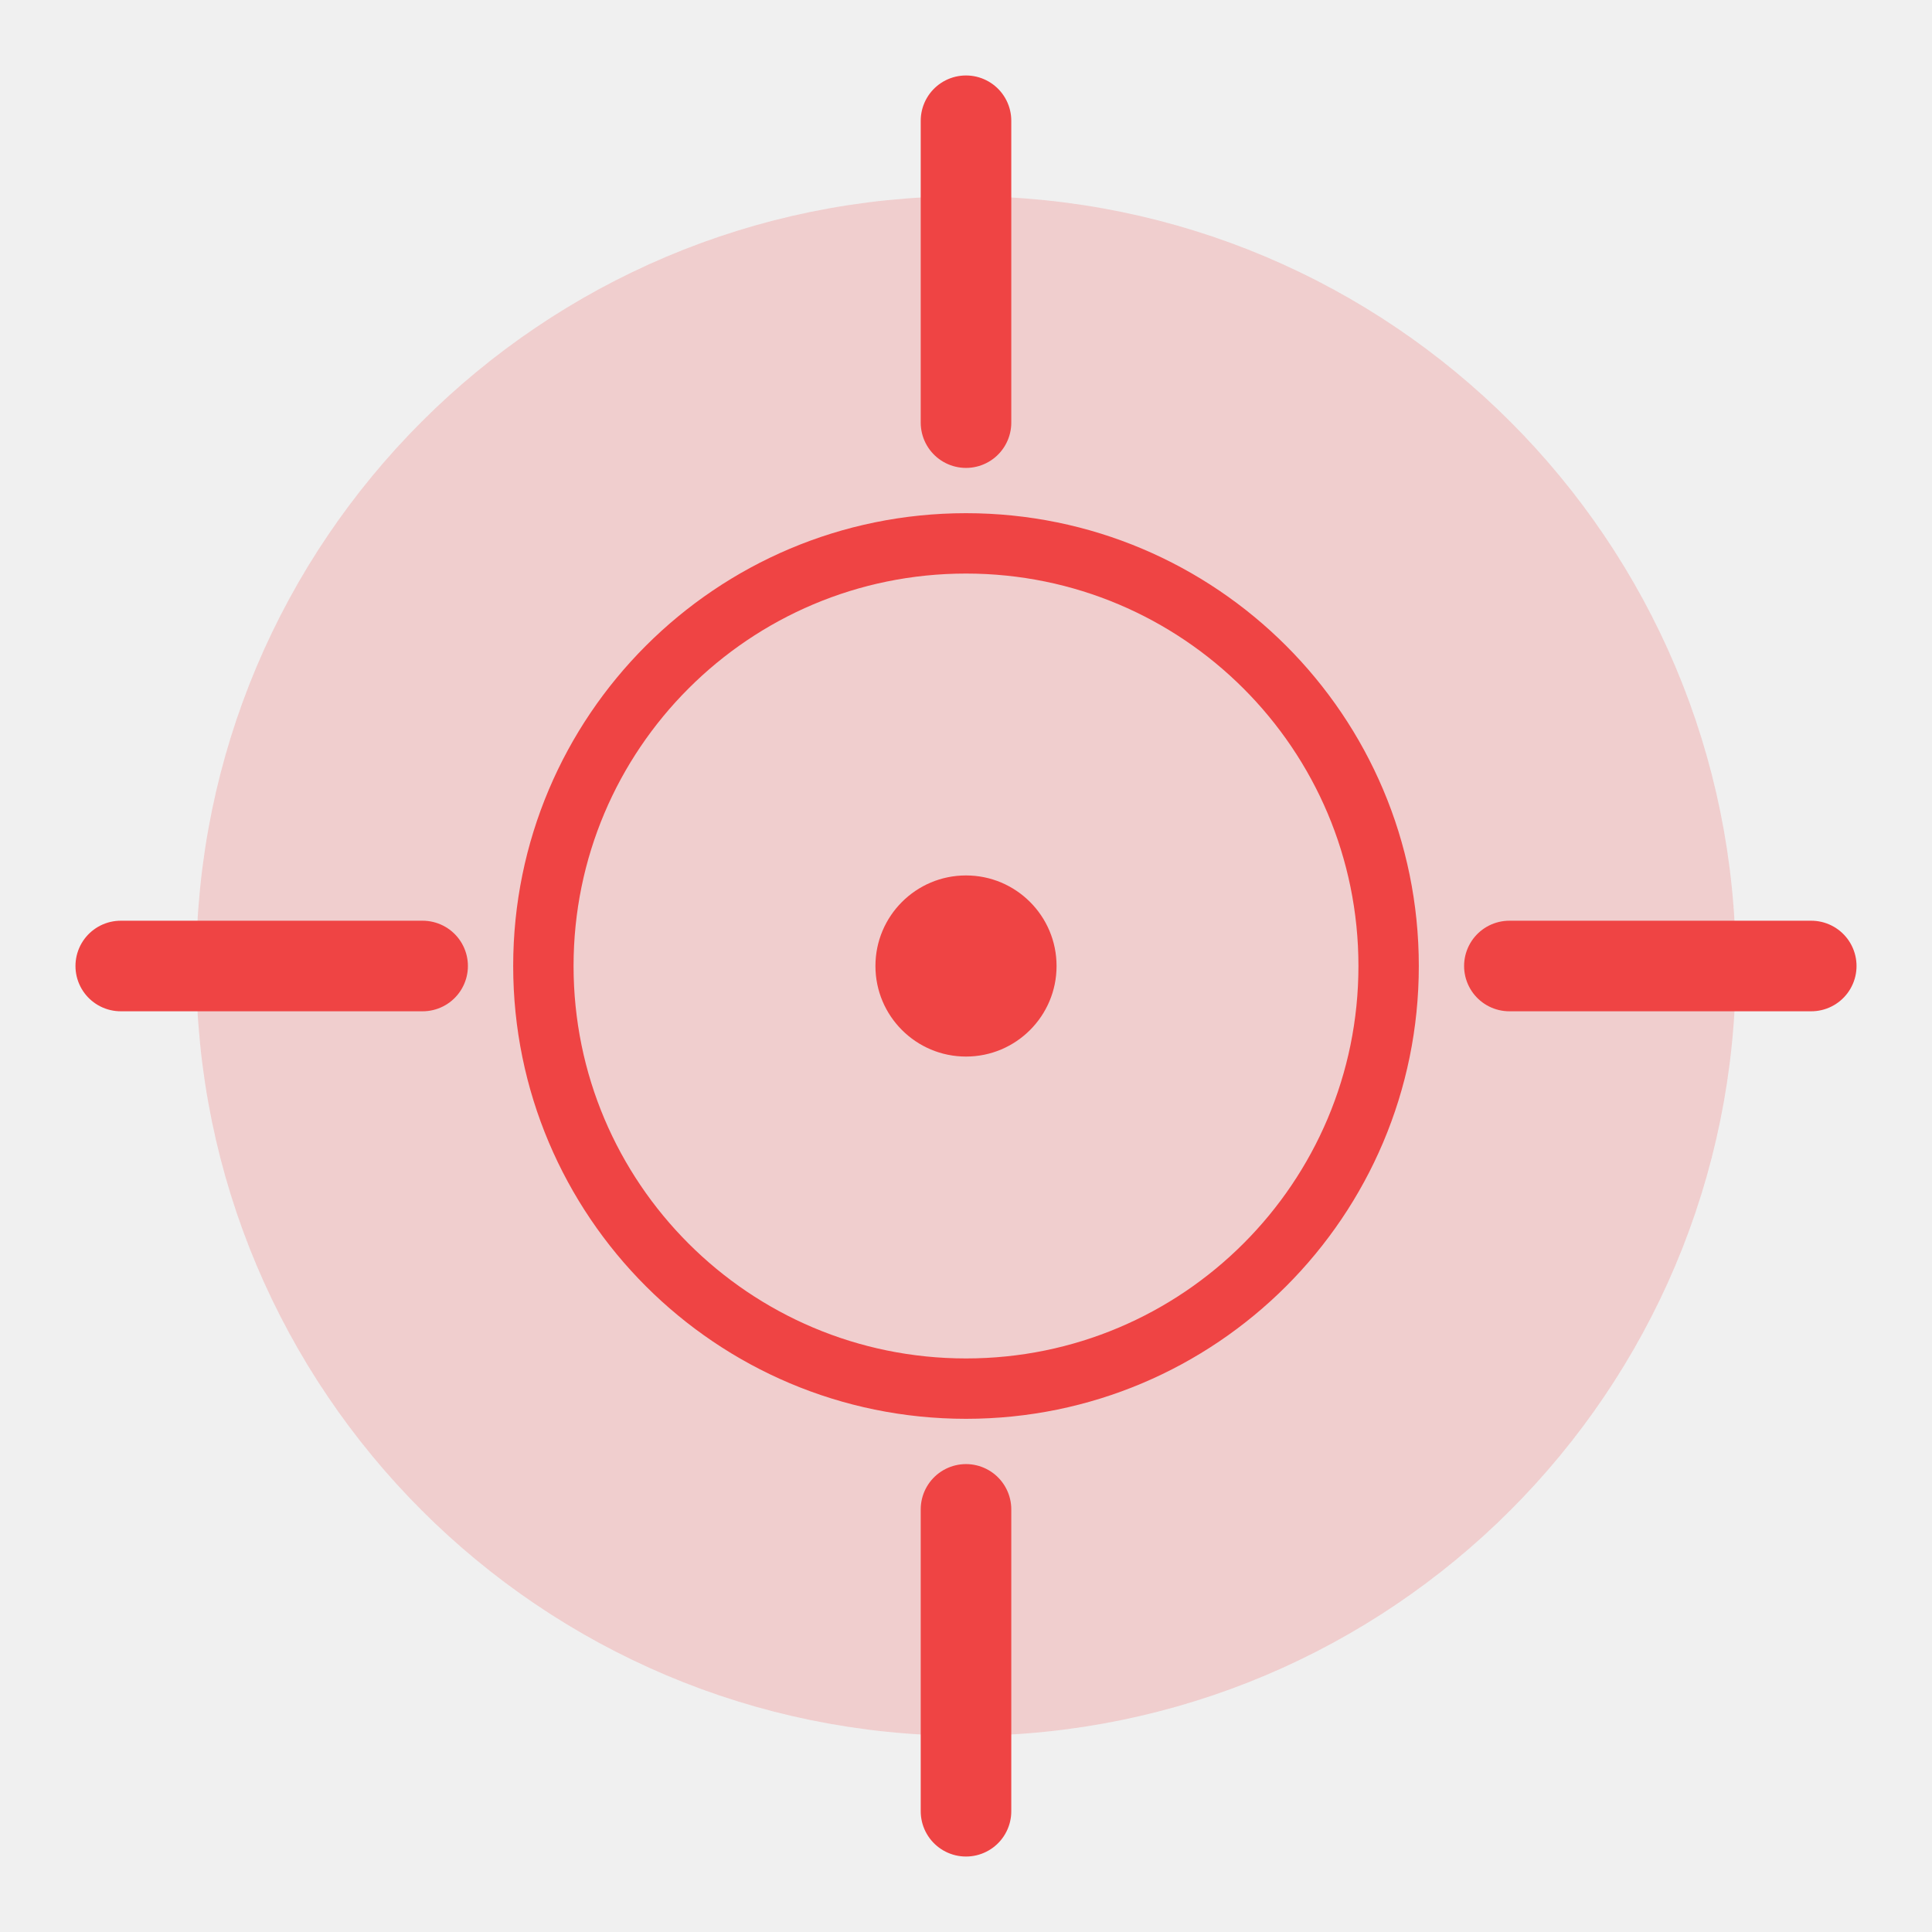
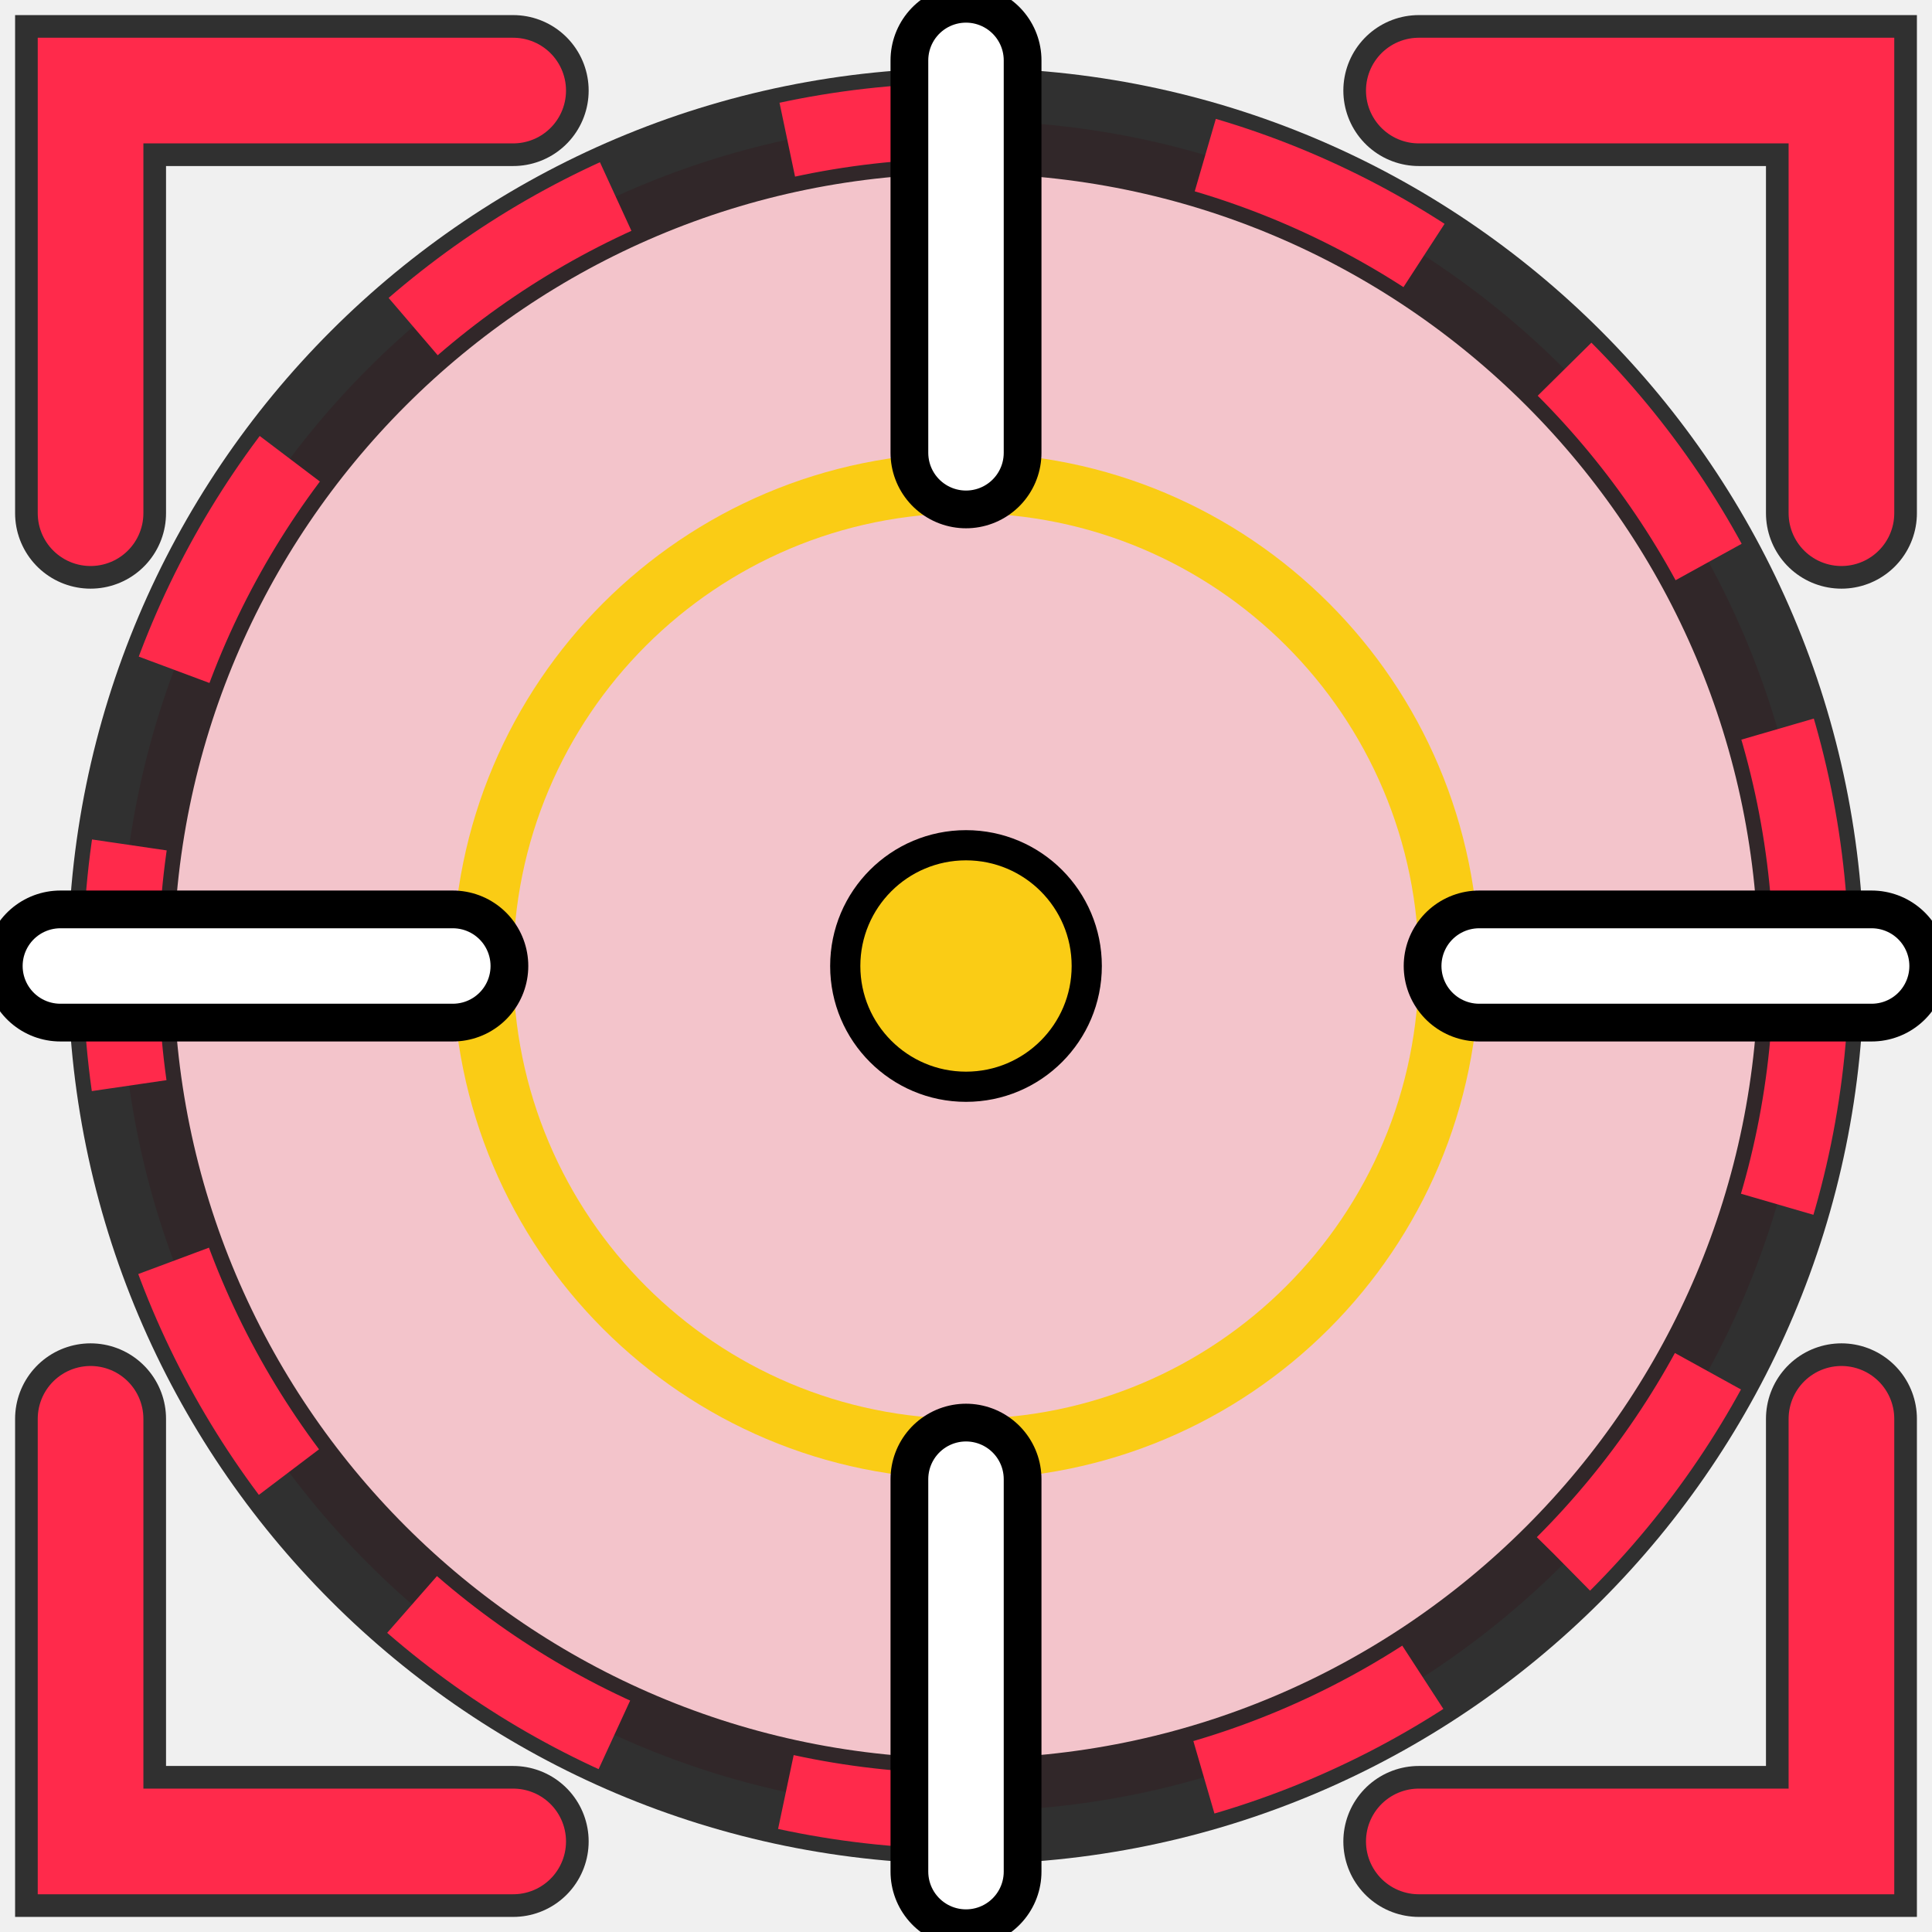
<svg xmlns="http://www.w3.org/2000/svg" viewBox="0 0 64 64" width="64" height="64">
-   <circle cx="32" cy="32" r="24" stroke="#ef4444" stroke-width="3" fill="#ef4444" opacity="0.2" />
-   <circle cx="32" cy="32" r="14" stroke="#ef4444" stroke-width="2" fill="none" />
-   <line x1="32" y1="4" x2="32" y2="14" stroke="#ef4444" stroke-width="3" stroke-linecap="round" />
-   <line x1="32" y1="50" x2="32" y2="60" stroke="#ef4444" stroke-width="3" stroke-linecap="round" />
-   <line x1="4" y1="32" x2="14" y2="32" stroke="#ef4444" stroke-width="3" stroke-linecap="round" />
-   <line x1="50" y1="32" x2="60" y2="32" stroke="#ef4444" stroke-width="3" stroke-linecap="round" />
-   <circle cx="32" cy="32" r="3" fill="#ef4444" />
+   <path d="M 3 17 L 3 3 L 17 3" stroke="#000000" stroke-width="5" stroke-linecap="round" fill="none" opacity="0.8" />
+   <path d="M 47 3 L 61 3 L 61 17" stroke="#000000" stroke-width="5" stroke-linecap="round" fill="none" opacity="0.8" />
+   <path d="M 3 47 L 3 61 L 17 61" stroke="#000000" stroke-width="5" stroke-linecap="round" fill="none" opacity="0.8" />
+   <path d="M 47 61 L 61 61 L 61 47" stroke="#000000" stroke-width="5" stroke-linecap="round" fill="none" opacity="0.8" />
+   <path d="M 3 17 L 3 3 L 17 3" stroke="#ff2a4b" stroke-width="3.5" stroke-linecap="round" fill="none" />
+   <path d="M 47 3 L 61 3 L 61 17" stroke="#ff2a4b" stroke-width="3.5" stroke-linecap="round" fill="none" />
+   <path d="M 3 47 L 3 61 L 17 61" stroke="#ff2a4b" stroke-width="3.5" stroke-linecap="round" fill="none" />
+   <path d="M 47 61 L 61 61 L 61 47" stroke="#ff2a4b" stroke-width="3.5" stroke-linecap="round" fill="none" />
+   <circle cx="32" cy="32" r="28" fill="#ff2a4b" opacity="0.22" />
+   <circle cx="32" cy="32" r="28" stroke="#000000" stroke-width="3.5" fill="none" opacity="0.8" />
+   <circle cx="32" cy="32" r="28" stroke="#ff2a4b" stroke-width="2.5" stroke-dasharray="8,6" fill="none" />
+   <circle cx="32" cy="32" r="16" stroke="#facc15" stroke-width="2" fill="none" />
+   <line x1="32" y1="2" x2="32" y2="15" stroke="#000000" stroke-width="5" stroke-linecap="round" />
+   <line x1="32" y1="2" x2="32" y2="15" stroke="#ffffff" stroke-width="2.5" stroke-linecap="round" />
+   <line x1="32" y1="49" x2="32" y2="62" stroke="#000000" stroke-width="5" stroke-linecap="round" />
+   <line x1="32" y1="49" x2="32" y2="62" stroke="#ffffff" stroke-width="2.5" stroke-linecap="round" />
+   <line x1="2" y1="32" x2="15" y2="32" stroke="#000000" stroke-width="5" stroke-linecap="round" />
+   <line x1="2" y1="32" x2="15" y2="32" stroke="#ffffff" stroke-width="2.5" stroke-linecap="round" />
+   <line x1="49" y1="32" x2="62" y2="32" stroke="#000000" stroke-width="5" stroke-linecap="round" />
+   <line x1="49" y1="32" x2="62" y2="32" stroke="#ffffff" stroke-width="2.5" stroke-linecap="round" />
+   <circle cx="32" cy="32" r="4.5" fill="#000000" />
+   <circle cx="32" cy="32" r="3.5" fill="#facc15" />
</svg>
